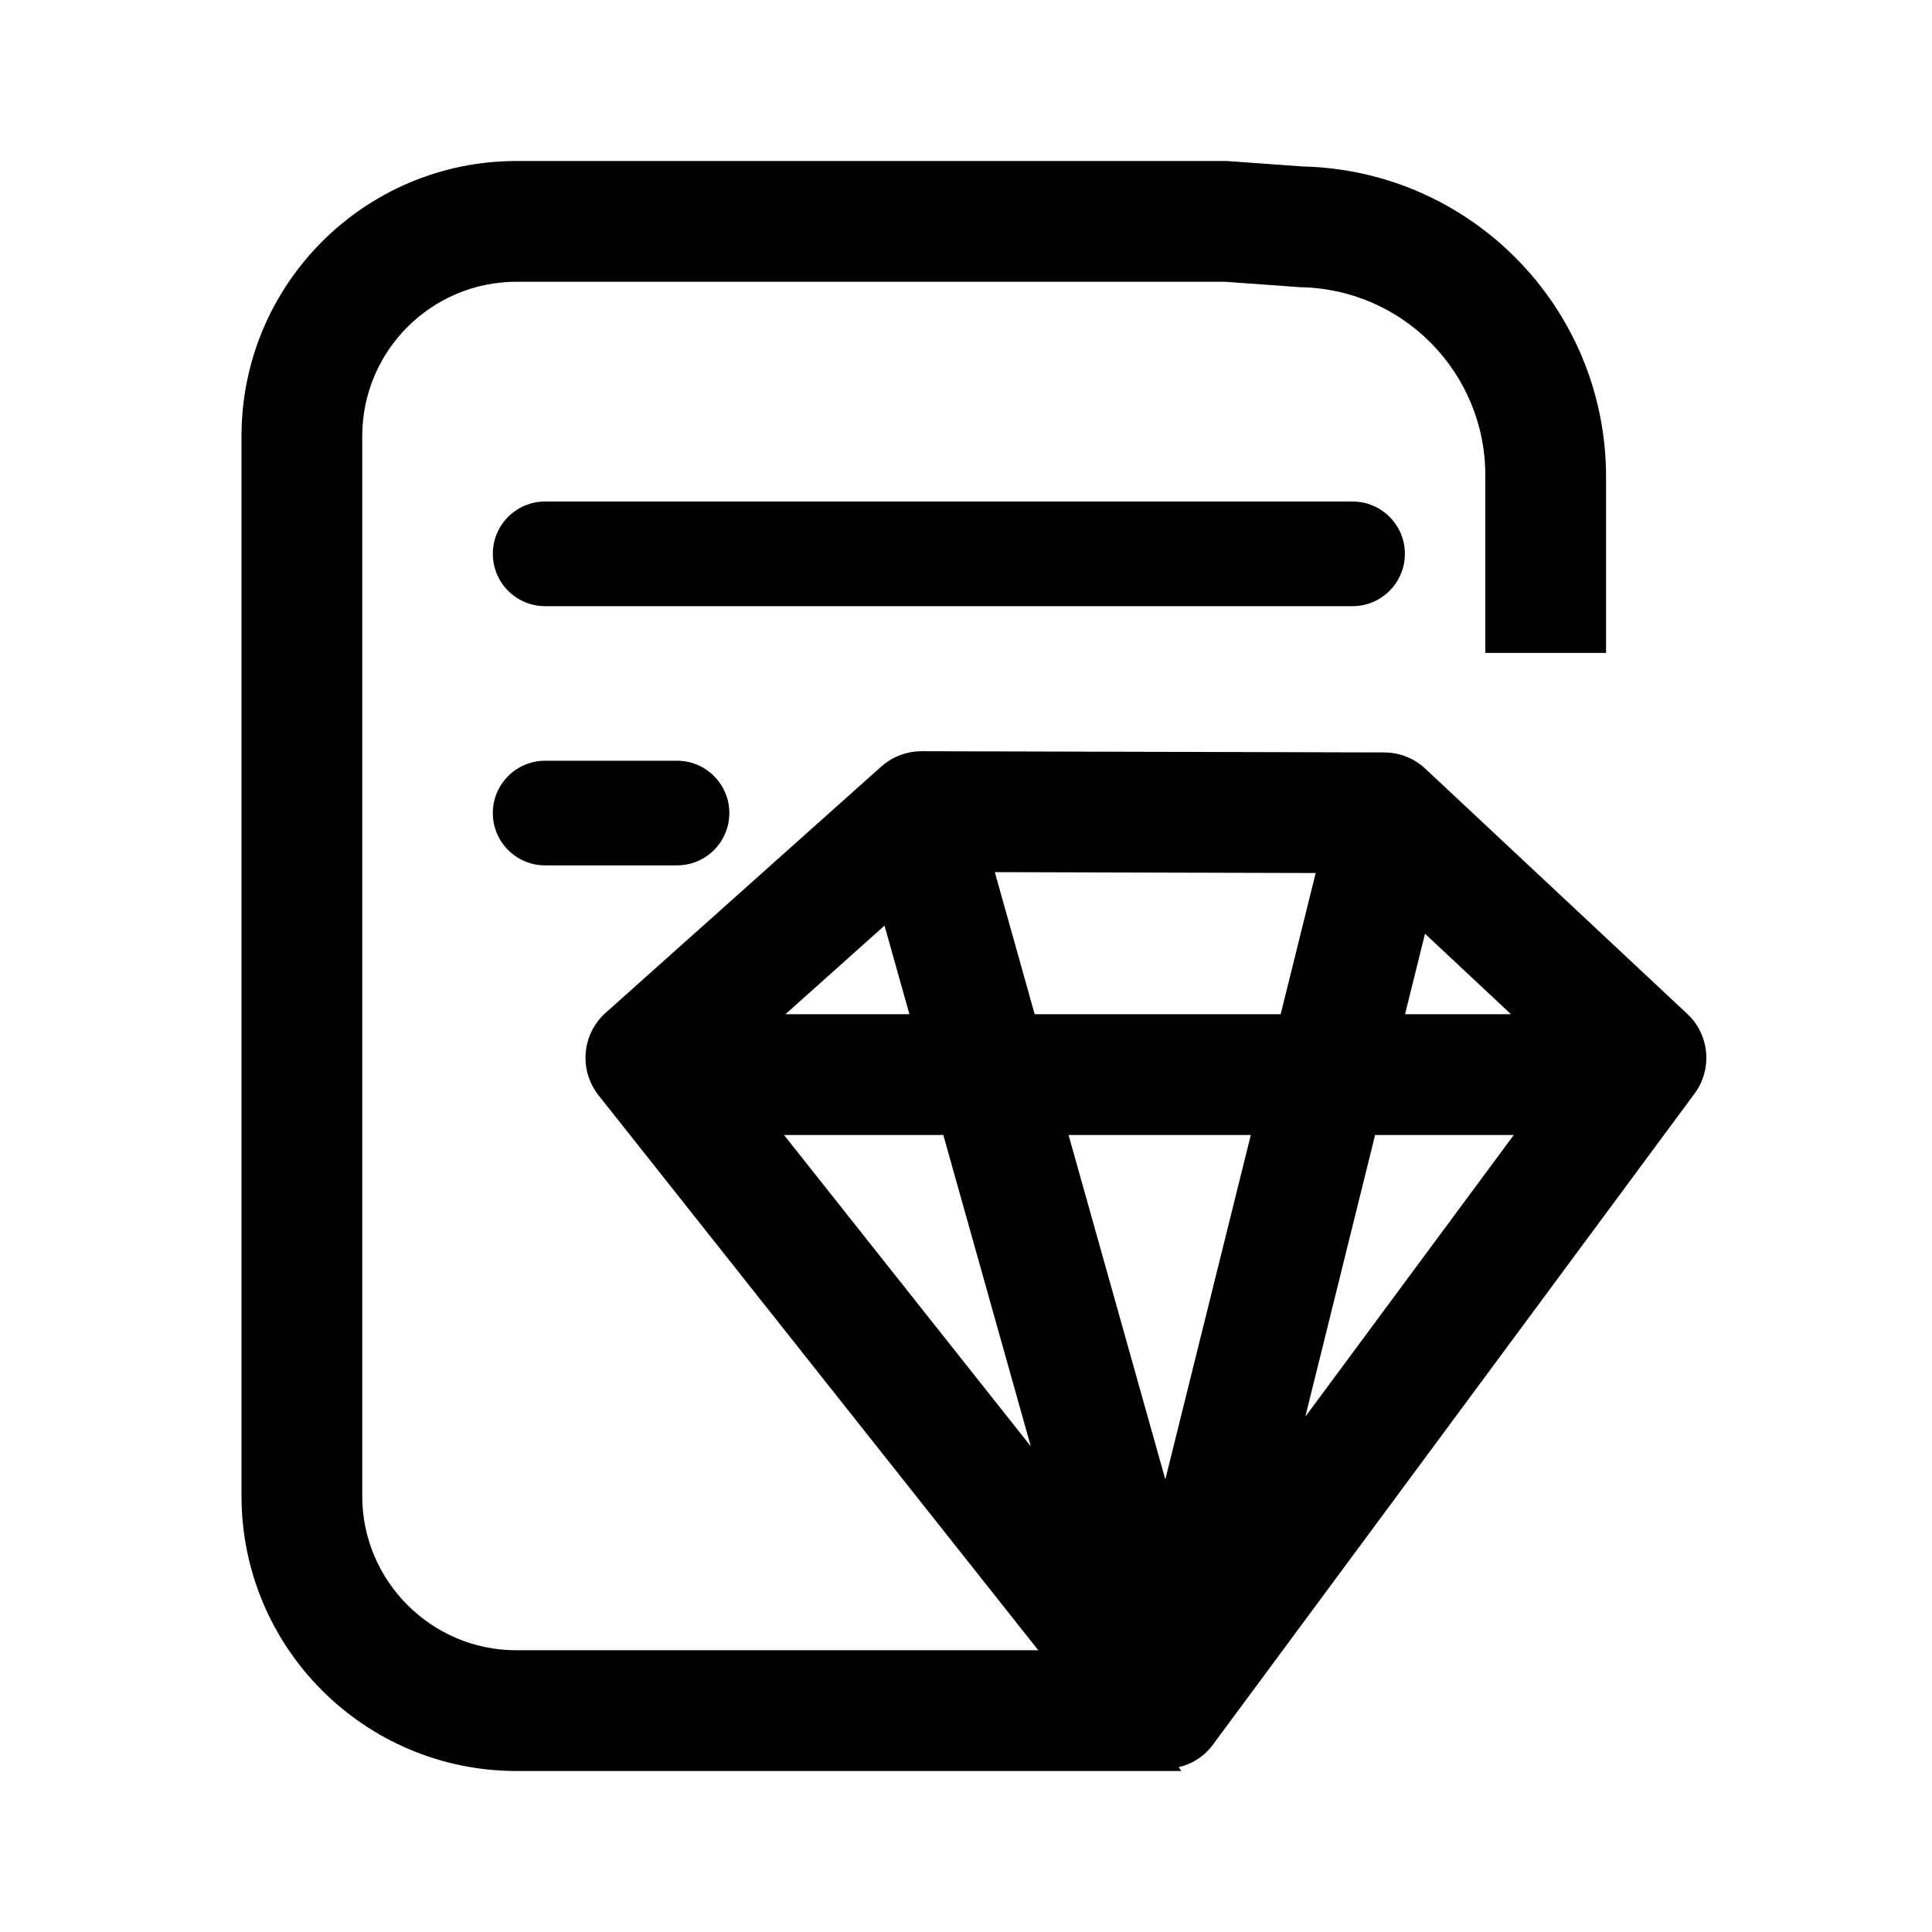
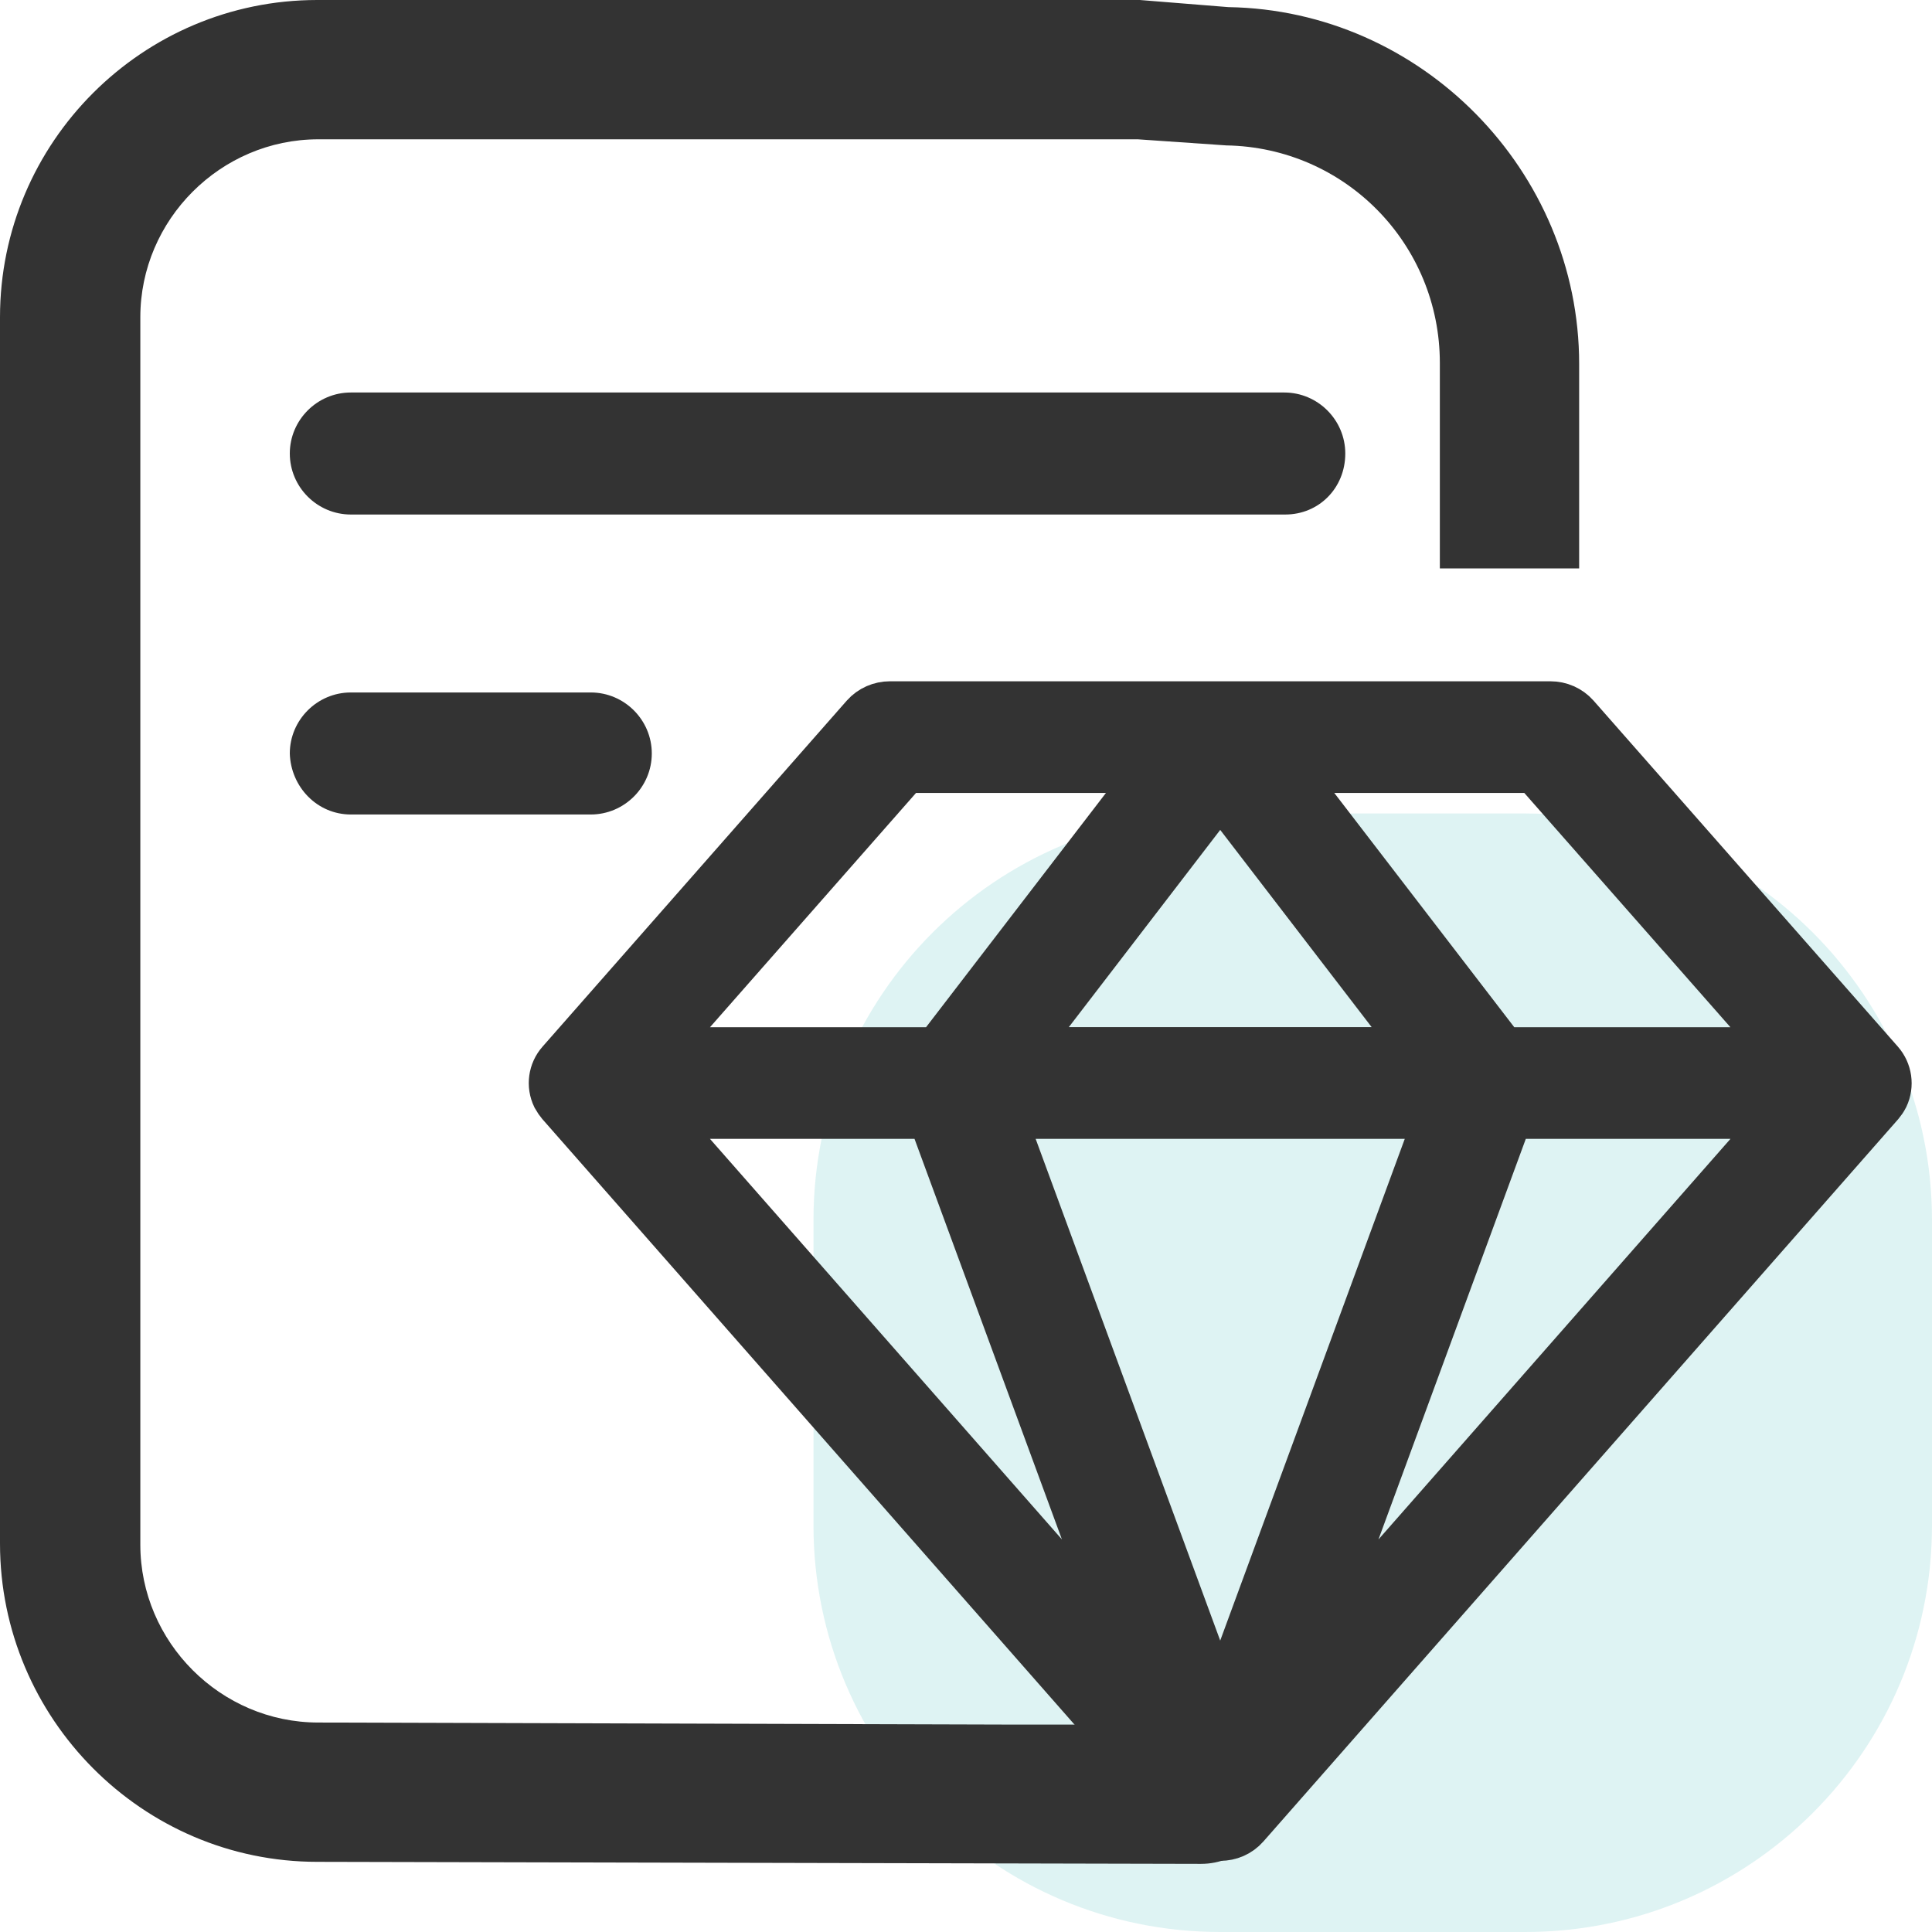
- <svg xmlns="http://www.w3.org/2000/svg" viewBox="0 0 24 24">
-   <path d="M17.454 12.599l.248-1 1.068 1h-1.316zm-.372 1.5h1.723l-2.59 3.5.867-3.5zm-5.364 0l1.087 3.868-3.066-3.868h1.98zm3.82 0l-1.062 4.279-1.202-4.279h2.264zm.371-1.5h-3.056l-.495-1.765 3.986.011-.435 1.754zm-4.921-1.1l.309 1.1h-1.54l1.23-1.1zM15.24 2l.944.068a3.857 3.857 0 013.767 3.838v2.205h-1.5V5.906a2.336 2.336 0 00-2.294-2.338l-.944-.068h-8.8A1.918 1.918 0 004.5 5.413v13.174c0 1.052.86 1.913 1.913 1.913h6.485l-5.462-6.893a.75.75 0 01.088-1.026l3.424-3.059a.756.756 0 01.5-.19h.002l5.747.015c.19.001.372.073.51.203l3.252 3.044c.279.26.317.687.09.993l-5.998 8.108a.736.736 0 01-.41.258l.034.047H6.413A3.417 3.417 0 013 18.587V5.413A3.418 3.418 0 016.413 2h8.826zM8.41 9.45a.65.65 0 110 1.3H6.772a.65.65 0 010-1.3h1.64zm8.392-3.22a.65.65 0 110 1.3H6.772a.65.65 0 110-1.3h10.03z" fill="currentColor" fill-rule="evenodd" />
+ <svg xmlns="http://www.w3.org/2000/svg" viewBox="0 0 19 19" fill="none">
+   <path d="M15 8H12C9.791 8 8 9.791 8 12V15C8 17.209 9.791 19 12 19H15C17.209 19 19 17.209 19 15V12C19 9.791 17.209 8 15 8Z" fill="#DEF3F3" />
+   <path fill-rule="evenodd" clip-rule="evenodd" d="M11.5 16.96H9.88L3.13 16.94C2.17 16.94 1.38 16.15 1.38 15.19V3.12C1.38 2.16 2.17 1.37 3.13 1.37H11.19L12.06 1.43C13.23 1.45 14.16 2.4 14.16 3.57V5.59H15.53V3.58C15.53 1.68 13.98 0.1 12.08 0.07L11.21 0H11.18H3.12C1.4 0 0 1.4 0 3.12V15.18C0 16.9 1.4 18.31 3.12 18.31L11.81 18.33C12.19 18.33 12.49 18.03 12.5 17.65L11.5 16.96ZM12.64 5.06H3.45C3.12 5.06 2.85 4.79 2.85 4.46C2.85 4.13 3.12 3.86 3.45 3.86H12.63C12.96 3.86 13.23 4.13 13.23 4.46C13.23 4.8 12.97 5.06 12.64 5.06ZM3.45 8.01H5.81C6.14 8.01 6.41 7.74 6.41 7.41C6.41 7.08 6.14 6.81 5.81 6.81H3.45C3.12 6.81 2.85 7.08 2.85 7.41C2.86 7.74 3.12 8.01 3.45 8.01Z" fill="#333333" />
+   <path d="M18.439 10.491L15.446 7.088C15.396 7.032 15.324 7 15.247 7H8.752C8.676 7 8.603 7.032 8.553 7.088L5.561 10.491C5.496 10.564 5.482 10.669 5.524 10.756C5.535 10.776 5.548 10.794 5.562 10.811L11.802 17.911C11.906 18.03 12.096 18.03 12.2 17.911L18.44 10.811C18.454 10.794 18.467 10.776 18.477 10.756C18.518 10.669 18.503 10.564 18.439 10.491ZM17.681 10.402H14.744L12.513 7.498H15.126L17.681 10.402ZM9.203 10.9L11.281 16.547L6.319 10.9H9.203ZM14.245 10.9L12 17.003L9.755 10.9H14.245ZM9.902 10.402L12 7.669L14.098 10.401H9.902V10.402ZM14.796 10.9H17.681L12.719 16.547L14.796 10.9ZM8.873 7.498H11.485L9.255 10.402H6.319L8.873 7.498Z" fill="#333333" stroke="#333333" stroke-width="0.6" />
</svg>
